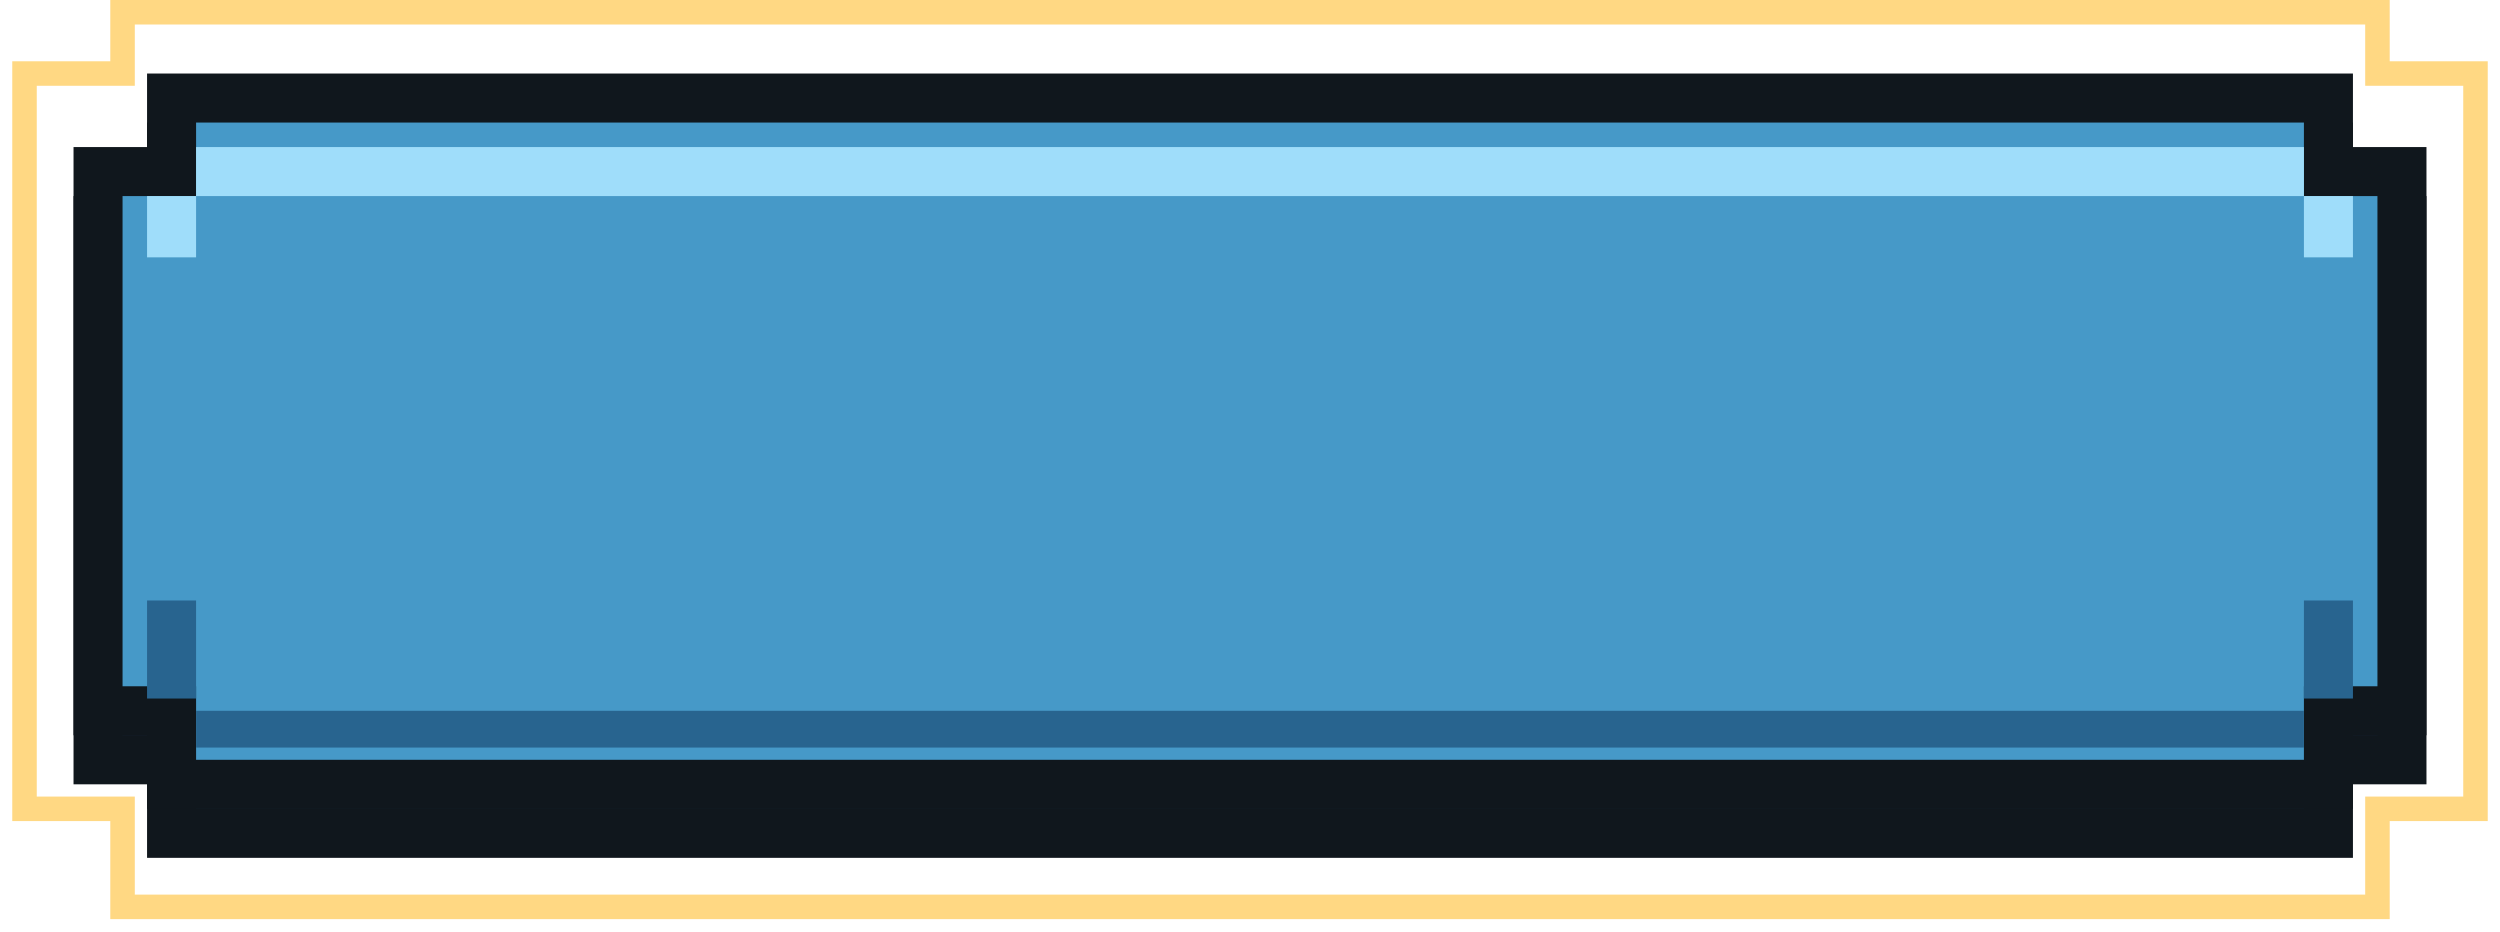
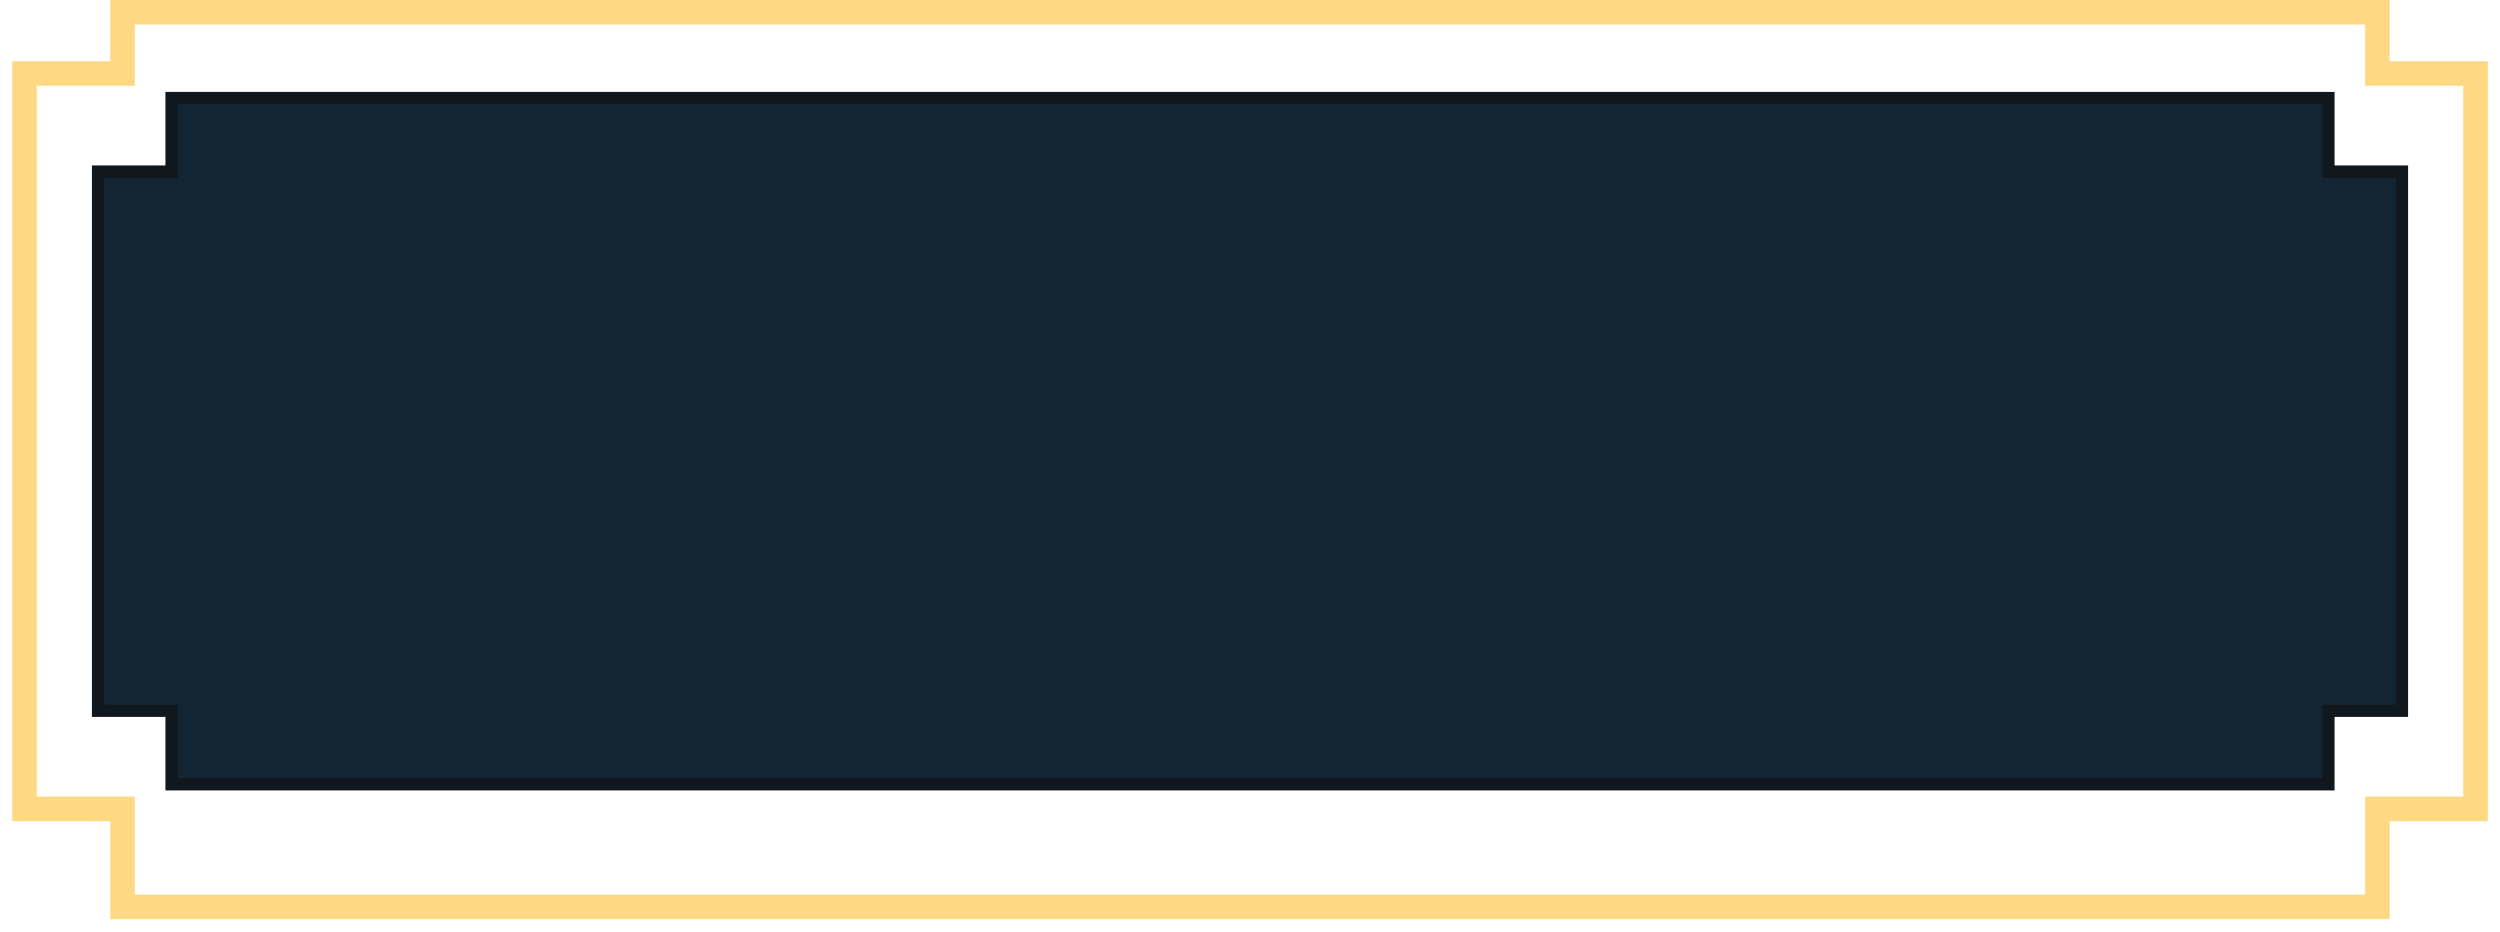
- <svg xmlns="http://www.w3.org/2000/svg" width="204" height="76" viewBox="0 0 204 76">
-   <g transform="translate(6 6)">
-     <g class="game-art" data-state="focus">
-       <path d="M4 -5H188V0H196V60H188V68H4V60H-4V0H4Z" fill="none" stroke="#FFD883" stroke-width="2" />
-       <path class="base" d="M8 2H184V8H190V52H184V58H8V52H2V8H8Z" transform="translate(0 4)" fill="#132433" stroke="#10171D" stroke-width="4" />
-       <g class="moving" transform="translate(0 0)">
-         <path class="surface" d="M8 2H184V8H190V52H184V58H8V52H2V8H8Z" fill="#4699C8" stroke="#10171D" stroke-width="4" />
-         <path class="highlight" d="M10 6H182V10H186V15H182V10H10V15H6V10H10Z" fill="#9FDDFA" />
-         <path class="bevel" d="M6 43H10V52H182V43H186V51H182V55H10V51H6Z" fill="#28648F" />
-         <g />
-       </g>
+ <svg xmlns="http://www.w3.org/2000/svg" width="204" height="76" viewBox="1360 1058 204 76">
+   <defs />
+   <g opacity="1">
+     <g opacity="1">
+       <path d="M1370.0,1059.0L1554.0,1059.0L1554.0,1064.0L1562.0,1064.0L1562.0,1124.0L1554.0,1124.0L1554.0,1132.0L1370.0,1132.0L1370.0,1124.0L1362.0,1124.0L1362.0,1064.0L1370.0,1064.0Z" fill="none" stroke="#FFD883" stroke-width="2" stroke-opacity="1" />
+     </g>
+     <g opacity="1">
+       <path d="M1374.0,1066.0L1550.0,1066.0L1550.0,1072.0L1556.0,1072.0L1556.0,1116.0L1550.0,1116.0L1550.0,1122.0L1374.0,1122.0L1374.0,1116.0L1368.0,1116.0L1368.0,1072.0L1374.0,1072.0Z" fill="#132433" fill-opacity="1" />
+       <path d="M1374.0,1066.0L1550.0,1066.0L1550.0,1072.0L1556.0,1072.0L1556.0,1116.0L1550.0,1116.0L1550.0,1122.0L1374.0,1122.0L1374.0,1116.0L1368.0,1116.0L1368.0,1072.0L1374.0,1072.0Z" fill="none" stroke="#10171D" stroke-width="1" stroke-opacity="1" />
    </g>
  </g>
</svg>
